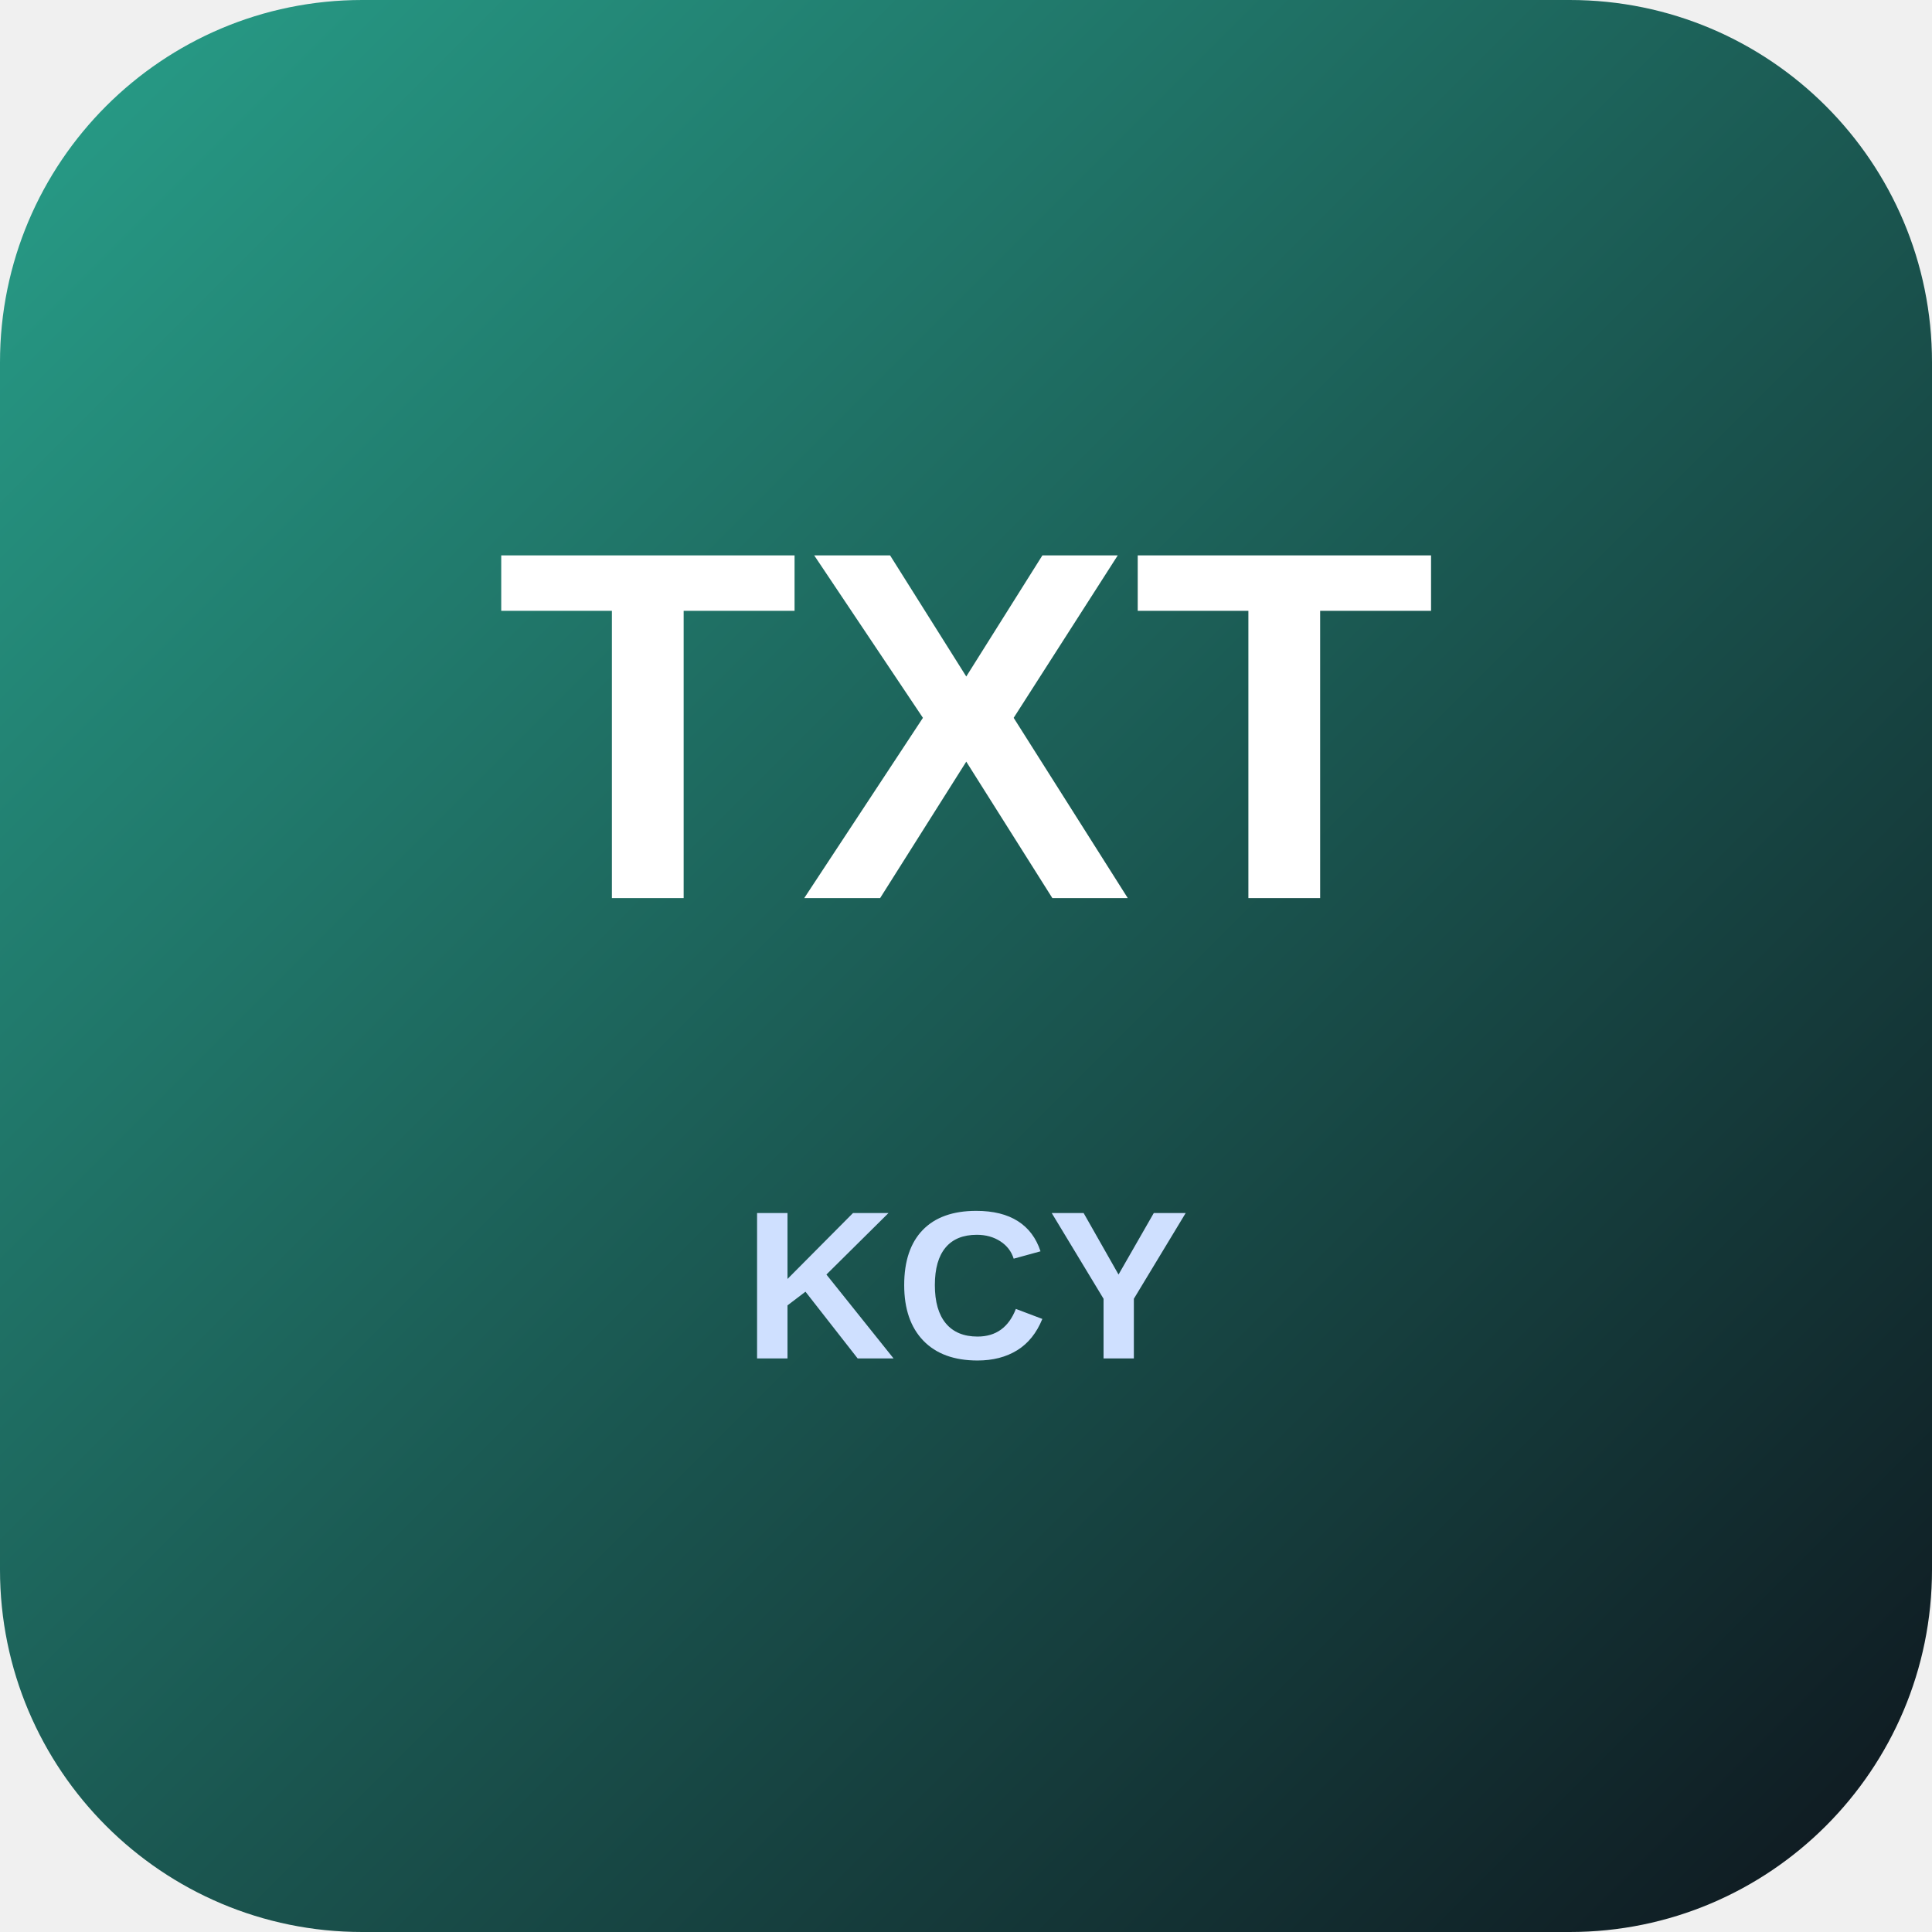
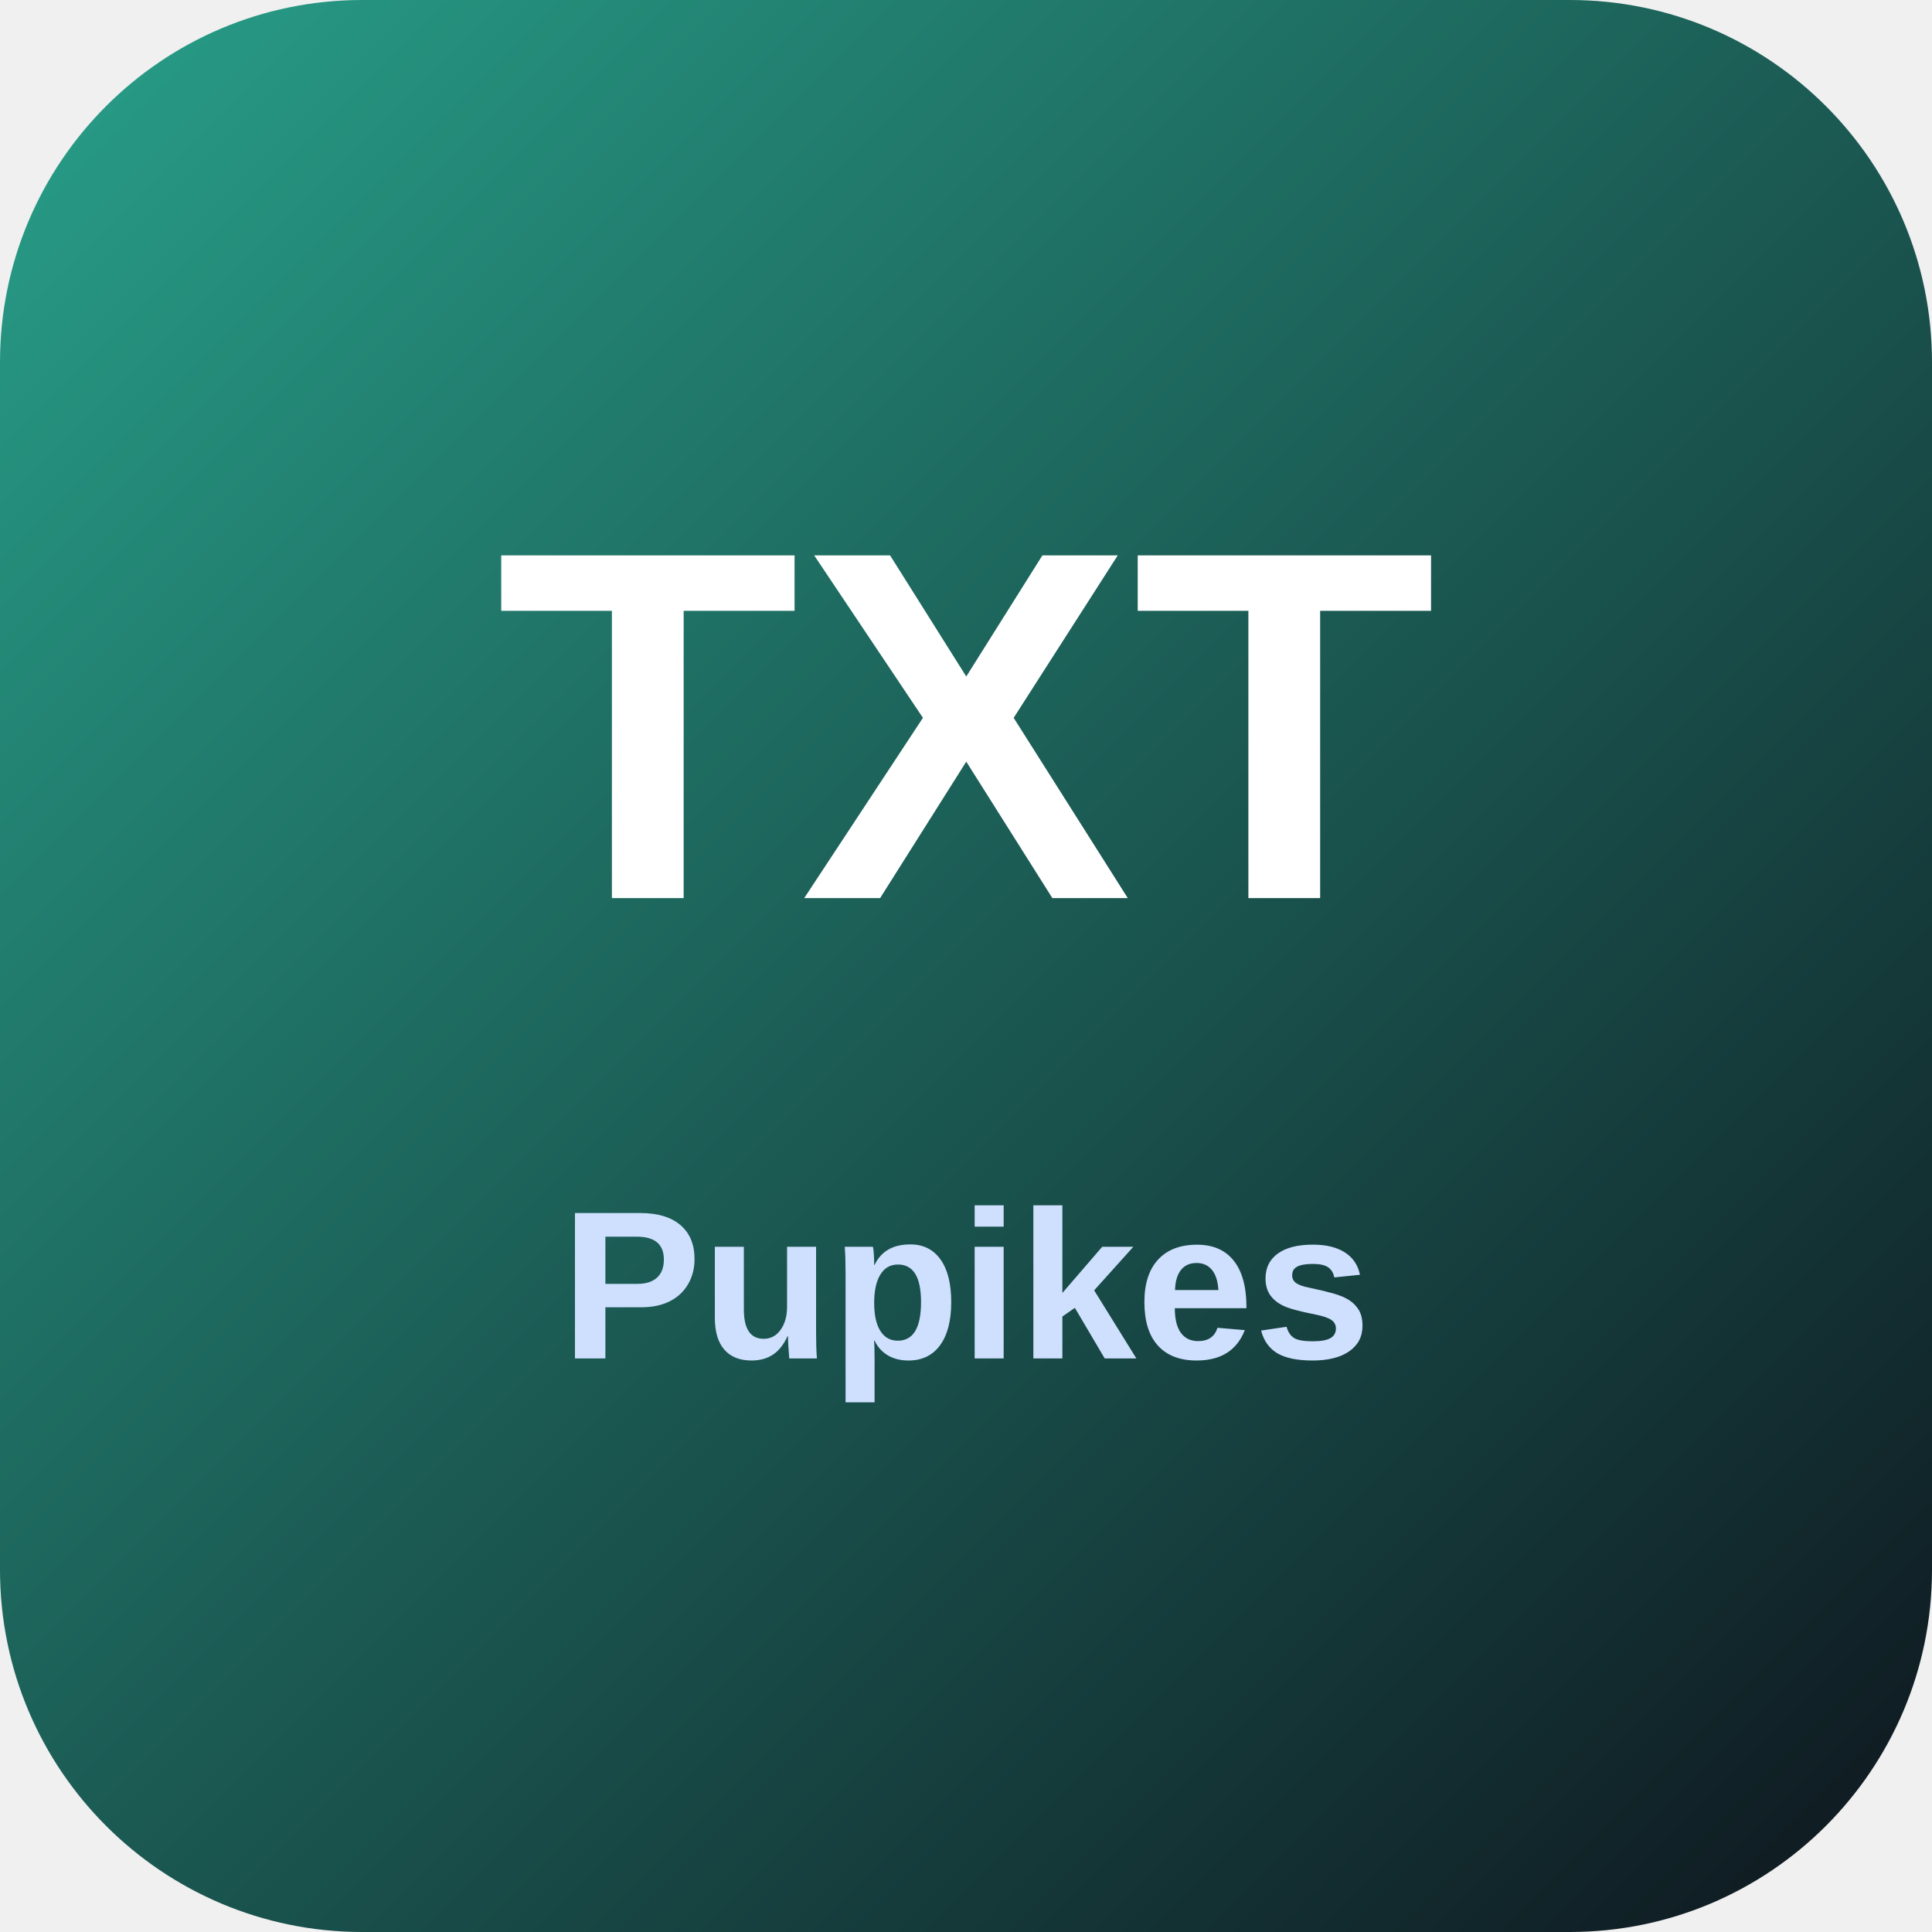
<svg xmlns="http://www.w3.org/2000/svg" viewBox="0 0 512 512">
  <defs>
    <linearGradient id="g" x1="0" y1="0" x2="1" y2="1">
      <stop offset="0" stop-color="#28a08a" />
      <stop offset="1" stop-color="#0e151d" />
    </linearGradient>
  </defs>
  <rect width="512" height="512" rx="96" fill="url(#g)" />
  <text x="256" y="238" font-family="Arial, sans-serif" font-size="132" font-weight="800" fill="#ffffff" text-anchor="middle">TXT</text>
-   <text x="256" y="360" font-family="Arial, sans-serif" font-size="56" font-weight="700" fill="#cfe0ff" text-anchor="middle">KCY</text>
+   <text x="256" y="360" font-family="Arial, sans-serif" font-size="56" font-weight="700" fill="#cfe0ff" text-anchor="middle">Pupikes</text>
</svg>
